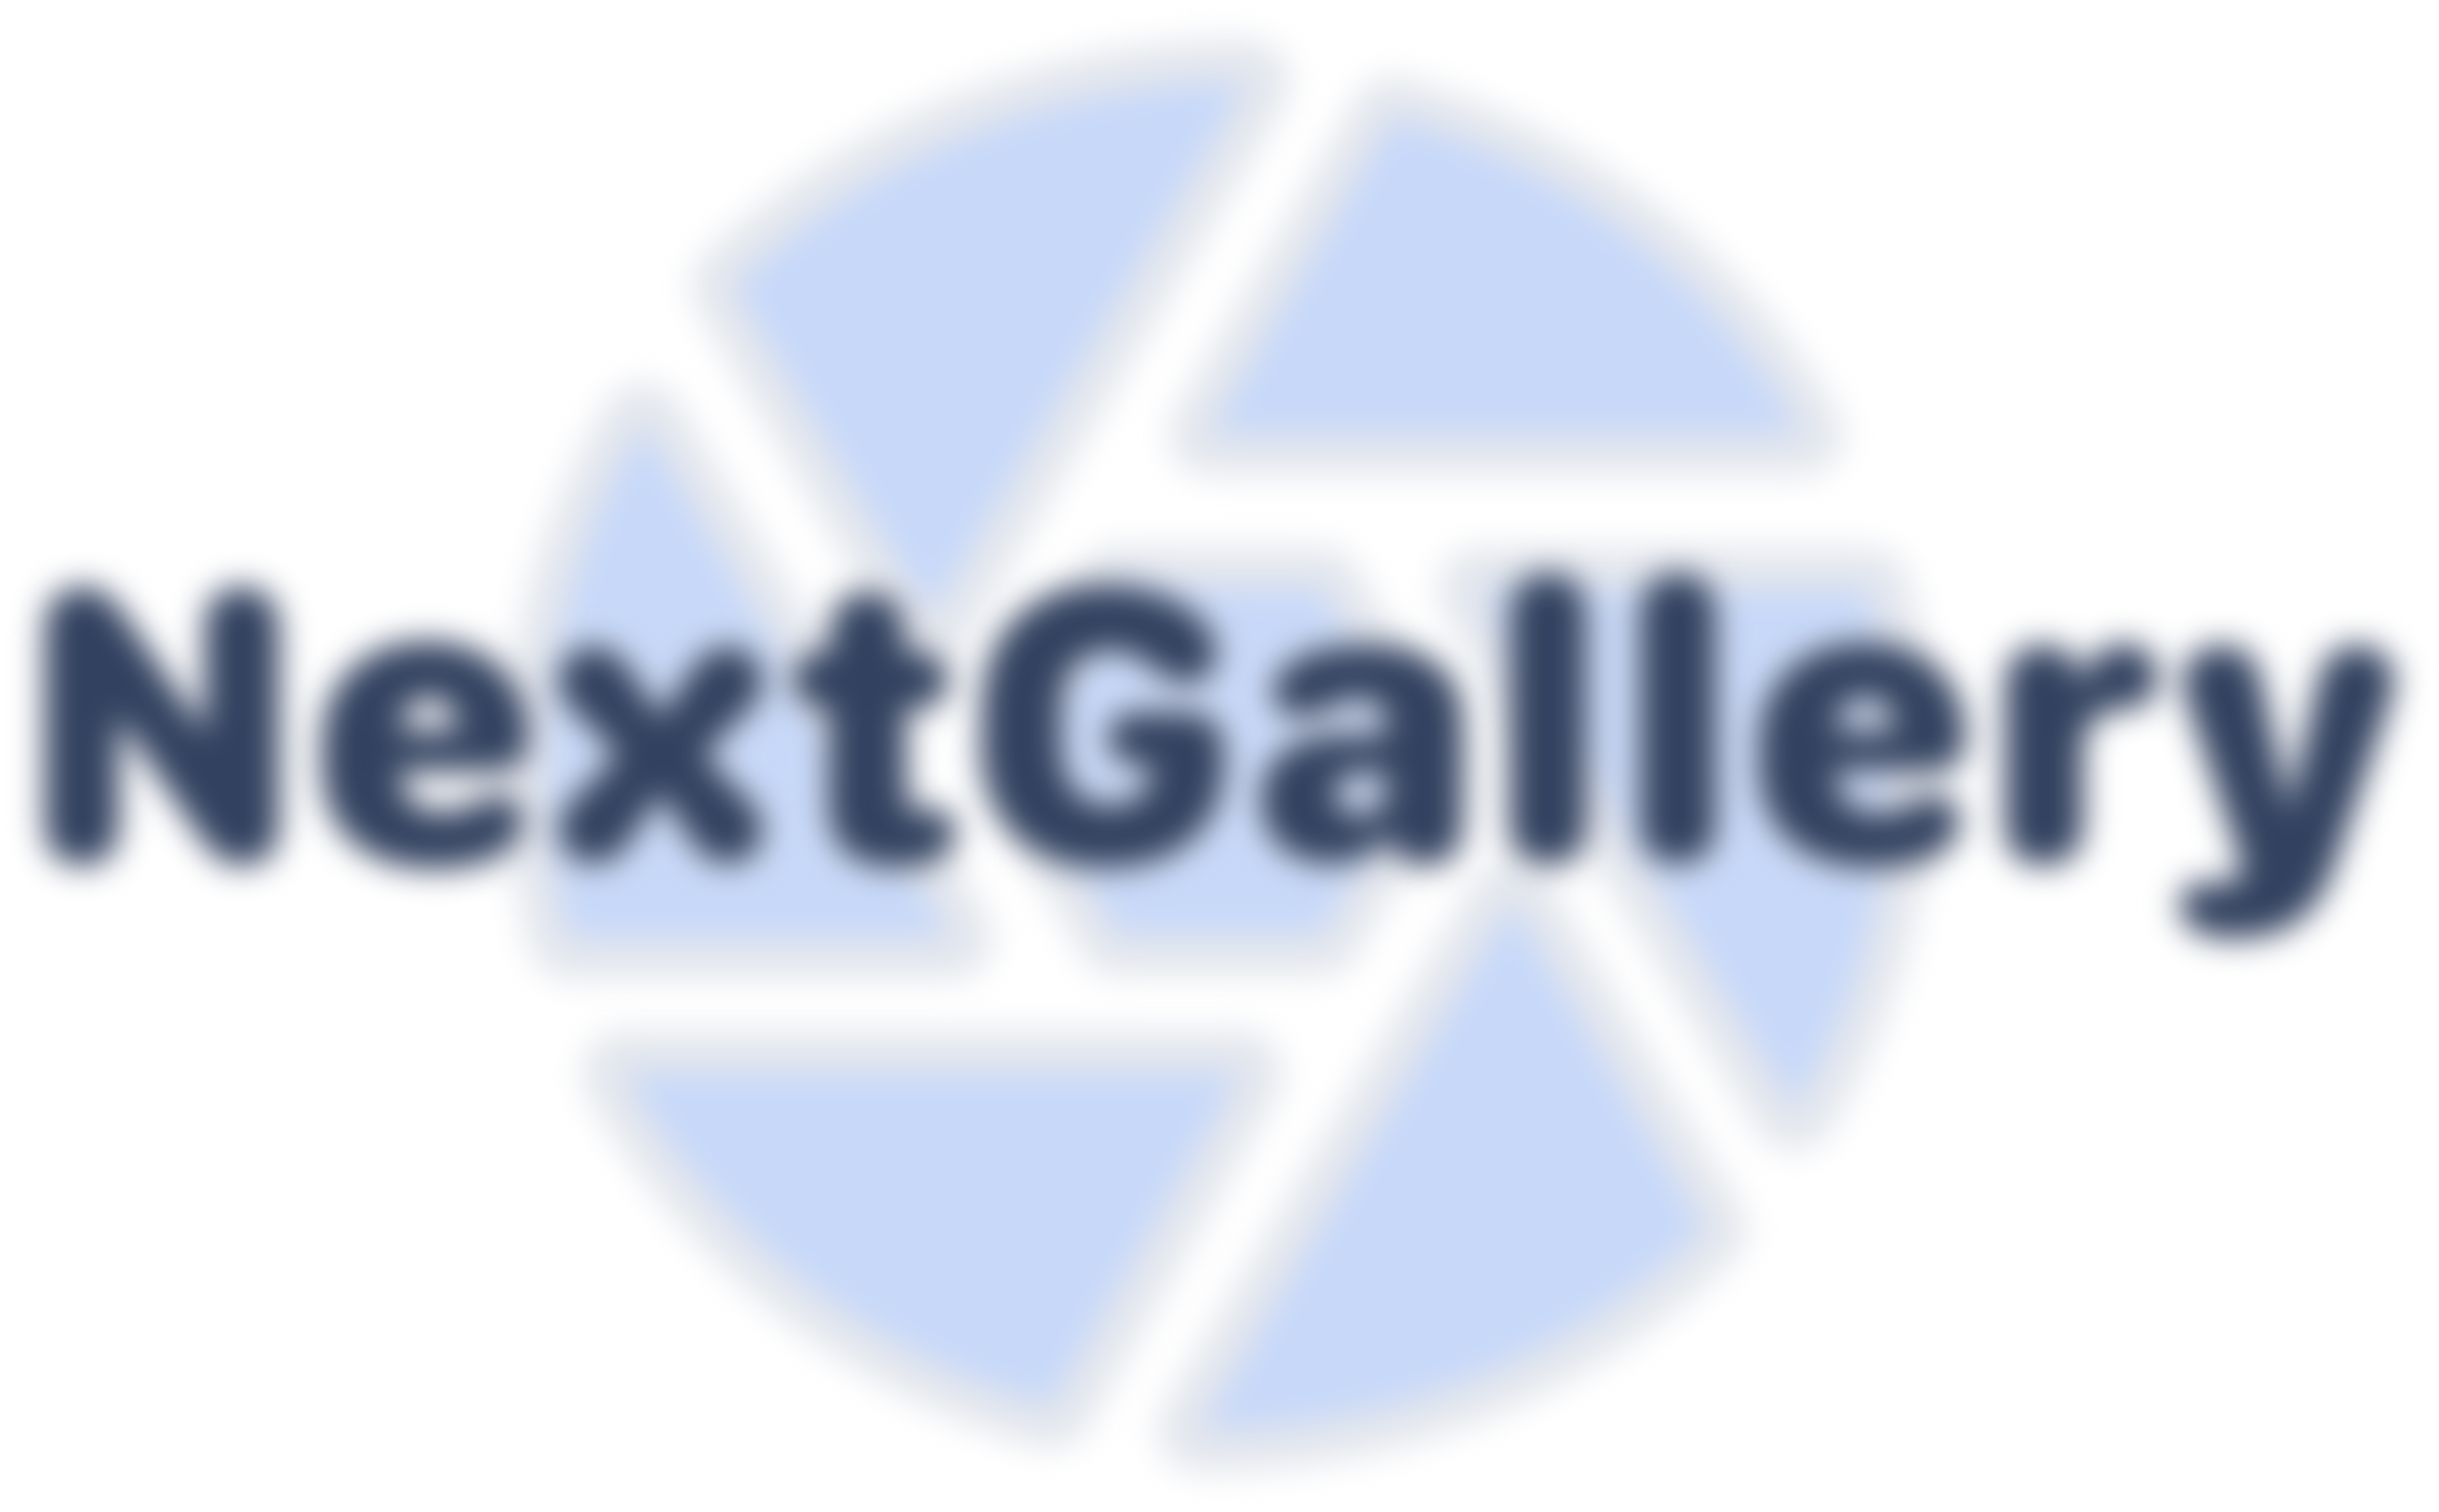
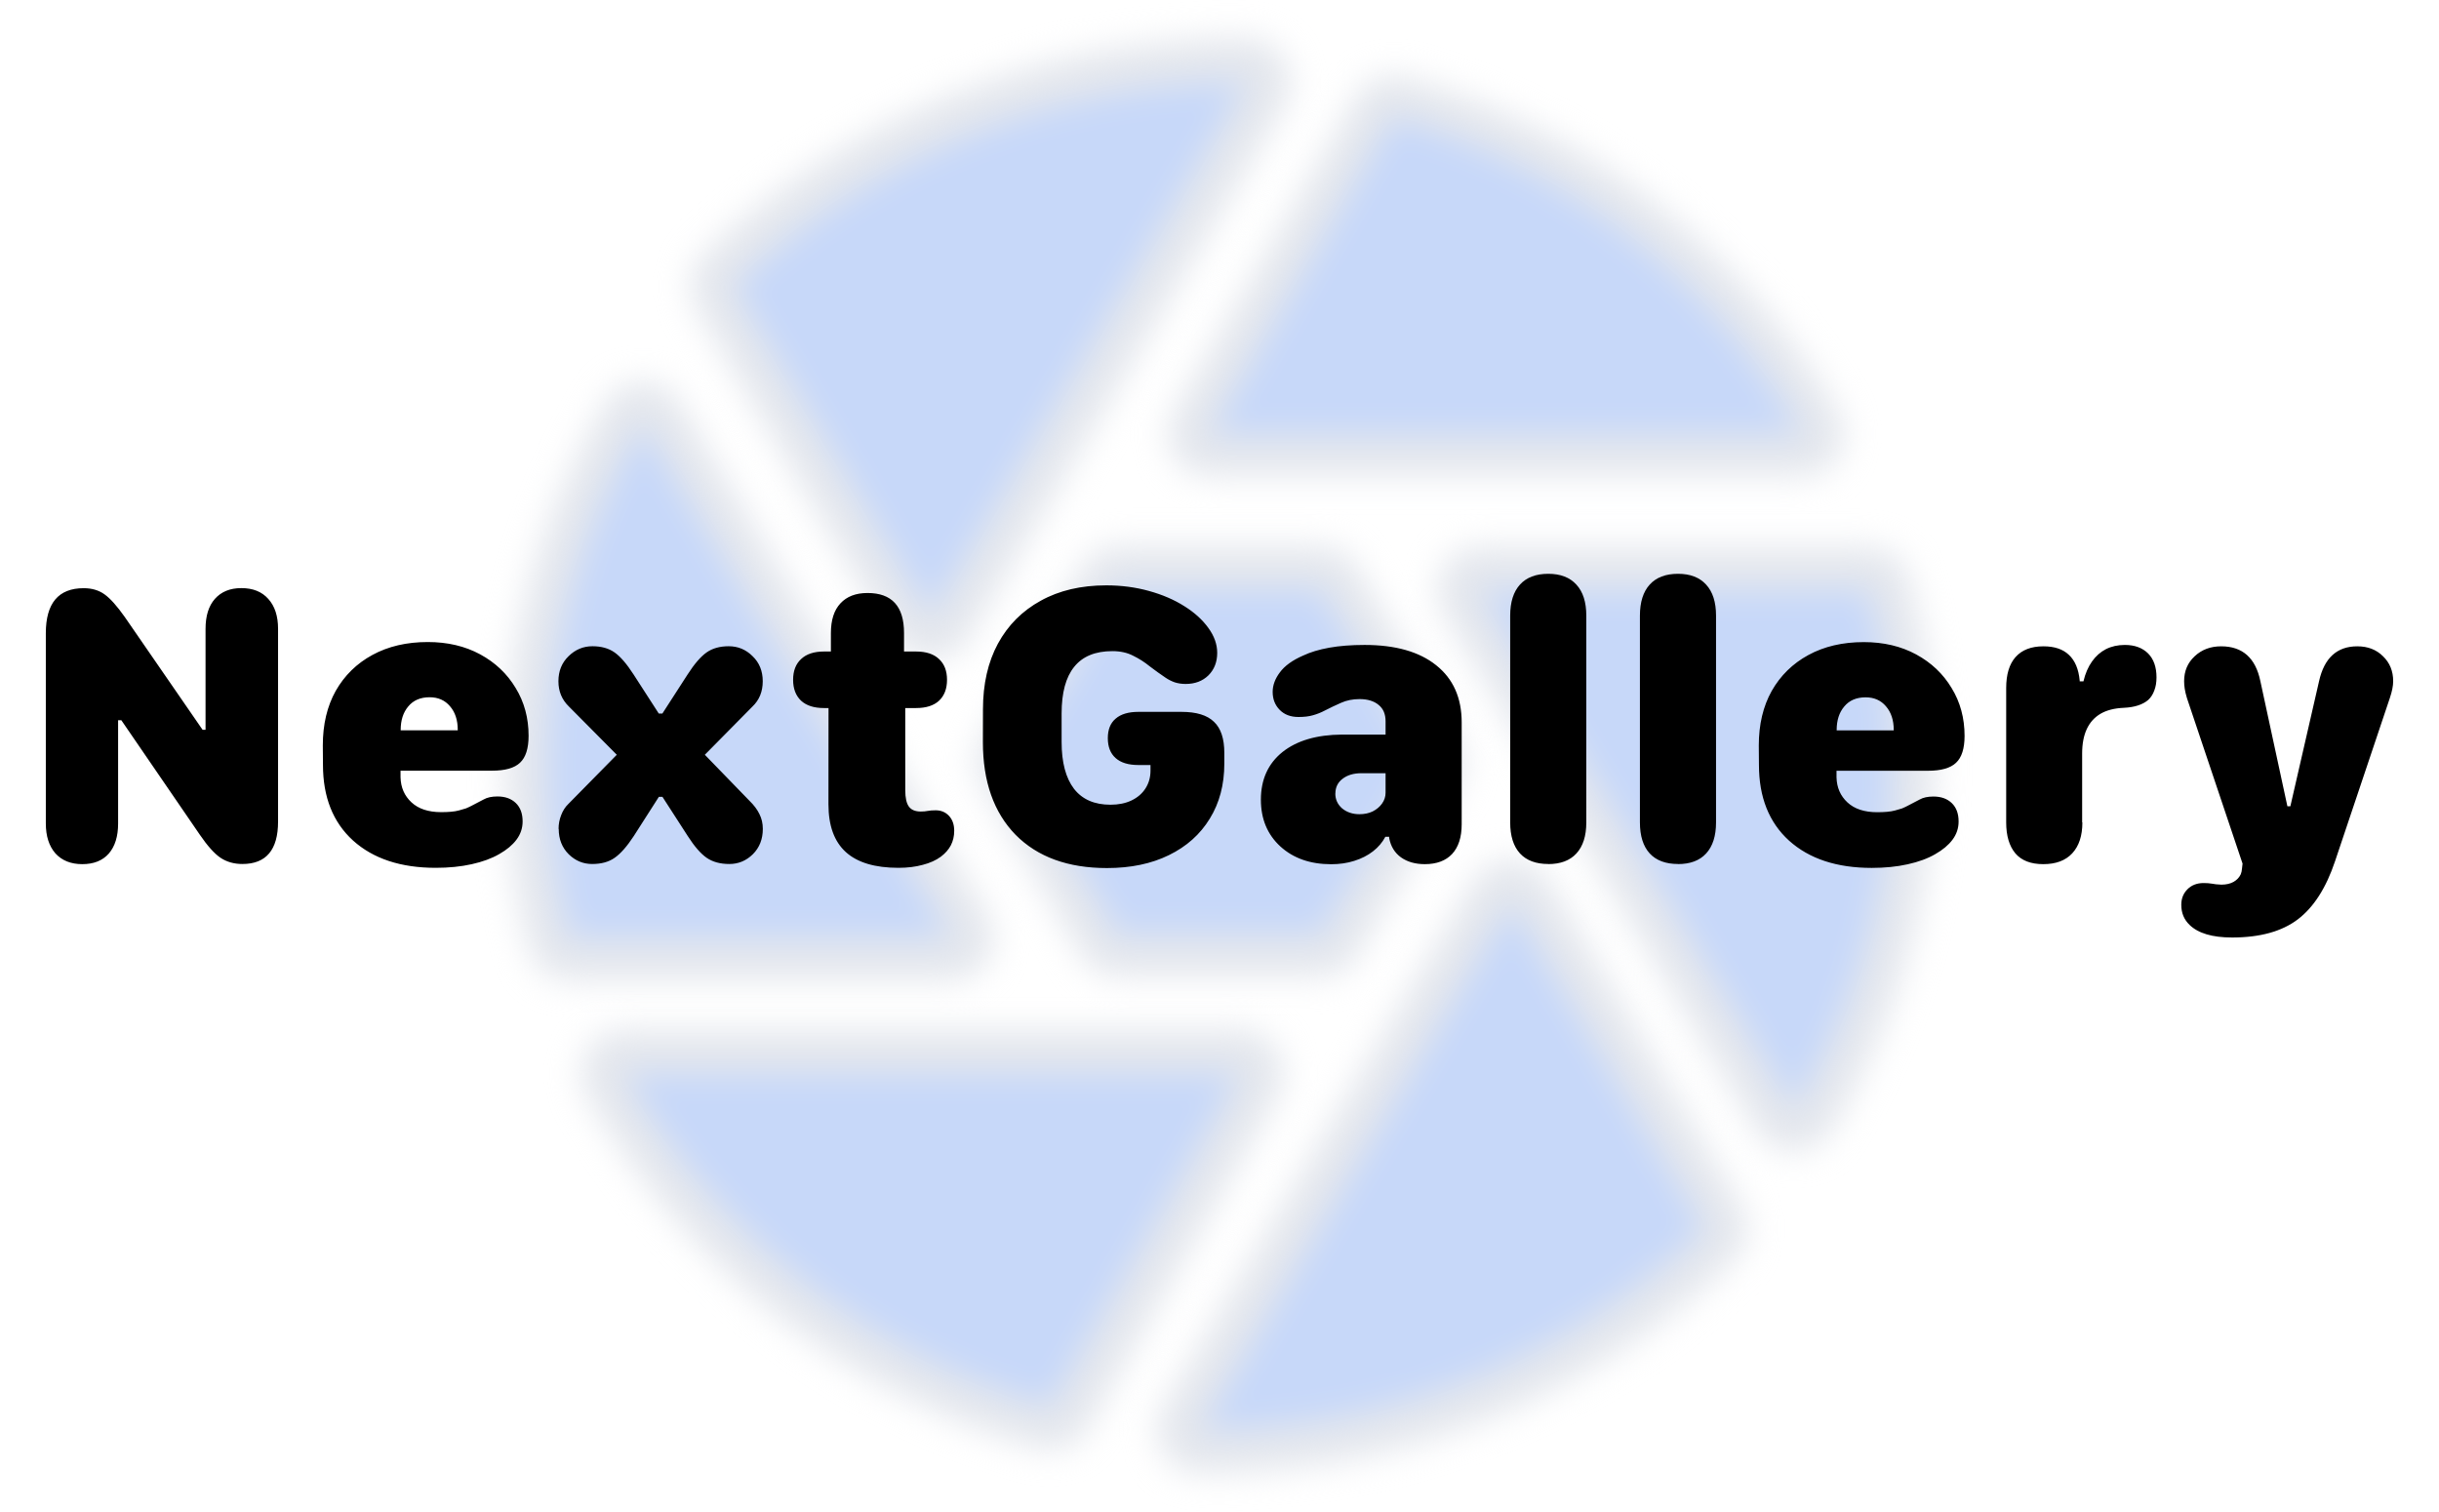
<svg xmlns="http://www.w3.org/2000/svg" viewBox="0 0 31.884 19.76" version="1.1" id="svg2" width="31.884" height="19.76">
  <defs id="defs2">
    <filter style="color-interpolation-filters:sRGB" id="filter36" x="-0.202" y="-0.159" width="1.404" height="1.317">
      <feGaussianBlur stdDeviation="0.192" id="feGaussianBlur36" />
    </filter>
    <filter style="color-interpolation-filters:sRGB" id="filter37" x="-0.136" y="-0.254" width="1.272" height="1.509">
      <feGaussianBlur stdDeviation="0.192" id="feGaussianBlur37" />
    </filter>
    <filter style="color-interpolation-filters:sRGB" id="filter38" x="-0.2" y="-0.158" width="1.4" height="1.317">
      <feGaussianBlur stdDeviation="0.192" id="feGaussianBlur38" />
    </filter>
    <filter style="color-interpolation-filters:sRGB" id="filter39" x="-0.201" y="-0.235" width="1.403" height="1.471">
      <feGaussianBlur stdDeviation="0.192" id="feGaussianBlur39" />
    </filter>
    <filter style="color-interpolation-filters:sRGB" id="filter41" x="-0.163" y="-0.156" width="1.327" height="1.312">
      <feGaussianBlur stdDeviation="0.192" id="feGaussianBlur41" />
    </filter>
    <filter style="color-interpolation-filters:sRGB" id="filter42" x="-0.134" y="-0.248" width="1.268" height="1.496">
      <feGaussianBlur stdDeviation="0.192" id="feGaussianBlur42" />
    </filter>
    <filter style="color-interpolation-filters:sRGB" id="filter43" x="-0.162" y="-0.155" width="1.324" height="1.311">
      <feGaussianBlur stdDeviation="0.192" id="feGaussianBlur43" />
    </filter>
    <filter style="color-interpolation-filters:sRGB" id="filter40" x="-0.019" y="-0.126" width="1.039" height="1.252">
      <feGaussianBlur stdDeviation="0.208" id="feGaussianBlur40" />
    </filter>
  </defs>
  <g id="g43" style="fill:#c7d8f9;fill-opacity:1;stroke:#e4e7ed;stroke-opacity:1" transform="translate(6.245302,0.1616894)">
    <path style="display:inline;mix-blend-mode:normal;fill:#c7d8f9;fill-opacity:1;stroke:#e4e7ed;stroke-width:1.065;stroke-linecap:round;stroke-linejoin:round;stroke-dasharray:none;stroke-opacity:1;paint-order:stroke markers fill;filter:url(#filter42)" d="m 13.949,20.282 2.293,-4.009 H 8.822 c 1.124,1.962 2.964,3.401 5.126,4.009 z" id="path2-3" transform="matrix(1.081926,0,0,1.081926,-7.614695,-3.732039)" />
    <path style="display:inline;mix-blend-mode:normal;fill:#c7d8f9;fill-opacity:1;stroke:#e4e7ed;stroke-width:1.041;stroke-linecap:round;stroke-linejoin:round;stroke-dasharray:none;stroke-opacity:1;paint-order:stroke markers fill;filter:url(#filter36)" d="M 8.159,14.626 H 12.751 L 9.035,8.435 C 8.281,9.689 7.886,11.113 7.888,12.563 c 0,0.712 0.094,1.403 0.27,2.063 z" id="path44" transform="matrix(1.081926,0,0,1.081926,-7.614695,-3.732039)" />
    <path style="display:inline;mix-blend-mode:normal;fill:#c7d8f9;fill-opacity:1;stroke:#e4e7ed;stroke-width:1.076;stroke-linecap:round;stroke-linejoin:round;stroke-dasharray:none;stroke-opacity:1;paint-order:stroke markers fill;filter:url(#filter43)" d="m 10.147,6.758 2.358,3.977 3.818,-6.435 c -2.311,-0.003 -4.53,0.88 -6.176,2.458 z" id="path45" transform="matrix(1.081926,0,0,1.081926,-7.614695,-3.732039)" />
    <path style="display:inline;mix-blend-mode:normal;fill:#c7d8f9;fill-opacity:1;stroke:#e4e7ed;stroke-width:1.02;stroke-linecap:round;stroke-linejoin:round;stroke-dasharray:none;stroke-opacity:1;paint-order:stroke markers fill;filter:url(#filter37)" d="m 18.098,4.726 -2.209,3.819 h 7.148 C 21.953,6.676 20.181,5.305 18.098,4.726 Z" id="path46" transform="matrix(1.081926,0,0,1.081926,-7.614695,-3.732039)" />
    <path style="display:inline;mix-blend-mode:normal;fill:#c7d8f9;fill-opacity:1;stroke:#e4e7ed;stroke-width:1.054;stroke-linecap:round;stroke-linejoin:round;stroke-dasharray:none;stroke-opacity:1;paint-order:stroke markers fill;filter:url(#filter38)" d="m 23.831,10.436 h -4.669 l 3.777,6.246 c 0.767,-1.265 1.17,-2.702 1.167,-4.164 0,-0.718 -0.096,-1.415 -0.275,-2.082 z" id="path47" transform="matrix(1.081926,0,0,1.081926,-7.614695,-3.732039)" />
    <path style="display:inline;mix-blend-mode:normal;fill:#c7d8f9;fill-opacity:1;stroke:#e4e7ed;stroke-width:1.06;stroke-linecap:round;stroke-linejoin:round;stroke-dasharray:none;stroke-opacity:1;paint-order:stroke markers fill;filter:url(#filter41)" d="m 21.847,18.145 -2.317,-3.927 -3.751,6.354 c 2.27,0.003 4.45,-0.869 6.067,-2.427 z" id="path48" transform="matrix(1.081926,0,0,1.081926,-7.614695,-3.732039)" />
    <path style="display:inline;mix-blend-mode:normal;fill:#c7d8f9;fill-opacity:1;stroke:#e4e7ed;stroke-width:1.036;stroke-linecap:round;stroke-linejoin:round;stroke-dasharray:none;stroke-opacity:1;paint-order:stroke markers fill;filter:url(#filter39)" d="M 13.656,10.418 H 11.224 L 10.009,12.5 11.224,14.582 h 2.432 L 14.872,12.5 Z" id="path50" transform="matrix(1.081926,0,0,1.081926,-3.763161,-3.732039)" />
  </g>
-   <path style="font-weight:943;font-size:5.333px;line-height:1.25;font-family:'.SF Compact Rounded';-inkscape-font-specification:'.SF Compact Rounded weight=943';text-align:center;letter-spacing:0.6px;text-anchor:middle;fill:#32415f;fill-opacity:1;stroke:#e4e7ed;stroke-width:0.198;stroke-linecap:round;stroke-linejoin:round;stroke-miterlimit:1.5;stroke-dasharray:none;stroke-opacity:1;paint-order:stroke markers fill;filter:url(#filter40)" d="M 1.544,10.765 V 9.416 h 0.042 l 1.026,1.497 q 0.151,0.221 0.271,0.302 0.122,0.081 0.286,0.081 0.466,0 0.466,-0.555 V 8.221 q 0,-0.25 -0.128,-0.391 -0.125,-0.141 -0.352,-0.141 -0.221,0 -0.346,0.141 -0.122,0.138 -0.122,0.391 v 1.32 h -0.039 L 1.63,8.065 q -0.151,-0.214 -0.263,-0.294 -0.112,-0.081 -0.273,-0.081 -0.495,0 -0.495,0.589 v 2.487 q 0,0.247 0.125,0.391 0.128,0.141 0.352,0.141 0.224,0 0.346,-0.138 0.122,-0.141 0.122,-0.393 z m 2.678,-0.766 q 0,0.633 0.393,0.99 0.396,0.357 1.081,0.357 0.258,0 0.469,-0.047 0.214,-0.047 0.362,-0.133 0.146,-0.083 0.224,-0.187 0.081,-0.107 0.081,-0.24 0,-0.154 -0.089,-0.24 -0.089,-0.086 -0.24,-0.086 -0.112,0 -0.18,0.039 -0.065,0.036 -0.159,0.083 -0.034,0.018 -0.073,0.034 -0.039,0.013 -0.089,0.026 -0.047,0.013 -0.107,0.018 -0.057,0.005 -0.128,0.005 -0.25,0 -0.388,-0.128 -0.138,-0.128 -0.143,-0.328 v -0.086 h 1.195 q 0.258,0 0.367,-0.104 0.112,-0.104 0.112,-0.352 0,-0.349 -0.169,-0.625 -0.167,-0.279 -0.464,-0.44 -0.297,-0.161 -0.685,-0.161 -0.414,0 -0.724,0.169 -0.307,0.167 -0.479,0.469 -0.169,0.302 -0.169,0.714 z m 1.016,-0.451 v -0.005 q 0,-0.19 0.099,-0.307 0.099,-0.12 0.279,-0.12 0.167,0 0.266,0.117 0.102,0.117 0.102,0.31 v 0.005 z m 2.066,1.289 q 0,0.201 0.13,0.331 0.13,0.128 0.307,0.128 0.18,0 0.294,-0.081 0.117,-0.081 0.25,-0.284 l 0.328,-0.513 h 0.047 l 0.331,0.513 q 0.13,0.203 0.247,0.284 0.117,0.081 0.297,0.081 0.177,0 0.307,-0.128 0.13,-0.13 0.13,-0.331 0,-0.107 -0.044,-0.193 -0.042,-0.089 -0.133,-0.177 l -0.581,-0.599 0.622,-0.63 q 0.135,-0.128 0.135,-0.331 0,-0.201 -0.133,-0.328 -0.13,-0.13 -0.312,-0.13 -0.174,0 -0.289,0.081 -0.115,0.081 -0.247,0.286 l -0.331,0.513 h -0.047 l -0.331,-0.513 q -0.133,-0.206 -0.247,-0.286 -0.115,-0.081 -0.289,-0.081 -0.18,0 -0.312,0.13 -0.133,0.128 -0.133,0.328 0,0.198 0.138,0.331 l 0.625,0.63 -0.633,0.643 q -0.06,0.057 -0.094,0.146 -0.034,0.086 -0.034,0.18 z M 10.83,10.515 q 0,0.419 0.227,0.625 0.227,0.206 0.688,0.206 0.177,0 0.318,-0.039 0.141,-0.036 0.237,-0.107 0.086,-0.065 0.13,-0.148 0.044,-0.086 0.044,-0.19 0,-0.122 -0.068,-0.195 -0.068,-0.073 -0.174,-0.073 -0.062,0 -0.104,0.008 -0.039,0.008 -0.091,0.008 -0.109,0 -0.156,-0.065 -0.047,-0.065 -0.047,-0.214 V 9.257 h 0.143 q 0.195,0 0.299,-0.096 0.104,-0.099 0.104,-0.273 0,-0.174 -0.104,-0.271 -0.104,-0.099 -0.299,-0.099 h -0.159 v -0.242 q 0,-0.523 -0.477,-0.523 -0.229,0 -0.354,0.135 -0.125,0.133 -0.125,0.388 v 0.242 h -0.091 q -0.195,0 -0.299,0.099 -0.104,0.096 -0.104,0.271 0,0.174 0.104,0.273 0.104,0.096 0.299,0.096 h 0.06 z m 2.019,-0.812 q 0,0.773 0.427,1.211 0.43,0.435 1.195,0.435 0.466,0 0.81,-0.169 0.346,-0.169 0.534,-0.477 0.19,-0.307 0.19,-0.719 V 9.843 q 0,-0.279 -0.135,-0.406 -0.133,-0.13 -0.424,-0.13 h -0.565 q -0.195,0 -0.297,0.089 -0.102,0.086 -0.102,0.255 0,0.169 0.102,0.26 0.102,0.091 0.297,0.091 h 0.159 v 0.073 q 0,0.13 -0.065,0.232 -0.065,0.102 -0.185,0.159 -0.117,0.055 -0.273,0.055 -0.315,0 -0.477,-0.208 Q 13.878,10.101 13.878,9.7 V 9.328 q 0,-0.406 0.164,-0.609 0.164,-0.206 0.5,-0.206 0.156,0 0.271,0.06 0.117,0.057 0.216,0.138 0.102,0.078 0.206,0.148 0.057,0.039 0.122,0.062 0.065,0.021 0.143,0.021 0.182,0 0.297,-0.112 0.115,-0.115 0.115,-0.294 0,-0.169 -0.117,-0.328 -0.115,-0.159 -0.31,-0.281 -0.201,-0.128 -0.466,-0.201 -0.263,-0.073 -0.557,-0.073 -0.495,0 -0.857,0.201 -0.362,0.198 -0.56,0.562 -0.195,0.362 -0.195,0.857 z m 4.608,0.672 q 0,-0.122 0.094,-0.193 0.094,-0.073 0.247,-0.073 h 0.315 v 0.255 q 0,0.078 -0.047,0.143 -0.044,0.062 -0.122,0.102 -0.076,0.036 -0.172,0.036 -0.135,0 -0.227,-0.076 -0.089,-0.078 -0.089,-0.195 z m 0.654,0.565 q 0,0 0.023,0 0.023,0 0.026,0 v 0.016 q 0.031,0.164 0.154,0.253 0.125,0.089 0.312,0.089 0.232,0 0.357,-0.133 0.125,-0.135 0.125,-0.388 V 9.445 q 0,-0.482 -0.333,-0.747 -0.331,-0.266 -0.937,-0.266 -0.26,0 -0.461,0.036 -0.201,0.036 -0.344,0.104 -0.208,0.091 -0.302,0.219 -0.094,0.125 -0.094,0.255 0,0.141 0.091,0.234 0.091,0.094 0.247,0.094 0.112,0 0.19,-0.023 0.081,-0.023 0.151,-0.06 0.107,-0.055 0.214,-0.102 0.109,-0.049 0.242,-0.049 0.159,0 0.25,0.076 0.091,0.073 0.091,0.214 v 0.174 h -0.57 q -0.495,0.003 -0.779,0.229 -0.281,0.227 -0.281,0.622 0,0.378 0.255,0.612 0.255,0.232 0.664,0.232 0.164,0 0.302,-0.044 0.141,-0.044 0.245,-0.125 0.104,-0.081 0.161,-0.19 z m 2.129,0.357 q 0.24,0 0.367,-0.138 0.13,-0.141 0.13,-0.406 V 8.049 q 0,-0.266 -0.13,-0.406 -0.128,-0.141 -0.367,-0.141 -0.242,0 -0.37,0.141 -0.128,0.141 -0.128,0.406 v 2.703 q 0,0.266 0.128,0.406 0.128,0.138 0.37,0.138 z m 1.696,0 q 0.24,0 0.367,-0.138 0.13,-0.141 0.13,-0.406 V 8.049 q 0,-0.266 -0.13,-0.406 -0.128,-0.141 -0.367,-0.141 -0.242,0 -0.37,0.141 -0.128,0.141 -0.128,0.406 v 2.703 q 0,0.266 0.128,0.406 0.128,0.138 0.37,0.138 z m 1.058,-1.297 q 0,0.633 0.393,0.99 0.396,0.357 1.081,0.357 0.258,0 0.469,-0.047 0.214,-0.047 0.362,-0.133 0.146,-0.083 0.224,-0.187 0.081,-0.107 0.081,-0.24 0,-0.154 -0.089,-0.24 -0.089,-0.086 -0.24,-0.086 -0.112,0 -0.18,0.039 -0.065,0.036 -0.159,0.083 -0.034,0.018 -0.073,0.034 -0.039,0.013 -0.089,0.026 -0.047,0.013 -0.107,0.018 -0.057,0.005 -0.128,0.005 -0.25,0 -0.388,-0.128 -0.138,-0.128 -0.143,-0.328 v -0.086 h 1.195 q 0.258,0 0.367,-0.104 0.112,-0.104 0.112,-0.352 0,-0.349 -0.169,-0.625 -0.167,-0.279 -0.464,-0.44 -0.297,-0.161 -0.685,-0.161 -0.414,0 -0.724,0.169 -0.307,0.167 -0.479,0.469 -0.169,0.302 -0.169,0.714 z m 1.016,-0.451 v -0.005 q 0,-0.19 0.099,-0.307 0.099,-0.12 0.279,-0.12 0.167,0 0.266,0.117 0.102,0.117 0.102,0.31 v 0.005 z m 3.209,1.203 V 9.851 q 0,-0.188 0.06,-0.318 0.06,-0.13 0.18,-0.201 0.12,-0.07 0.305,-0.078 0.107,-0.005 0.185,-0.031 0.081,-0.026 0.135,-0.073 0.052,-0.049 0.078,-0.122 0.029,-0.073 0.029,-0.172 0,-0.201 -0.109,-0.312 -0.112,-0.112 -0.305,-0.112 -0.138,0 -0.247,0.055 -0.107,0.055 -0.182,0.161 -0.076,0.107 -0.112,0.26 h -0.049 v -0.01 q -0.021,-0.224 -0.141,-0.336 -0.117,-0.112 -0.333,-0.112 -0.24,0 -0.365,0.141 -0.122,0.138 -0.122,0.404 v 1.758 q 0,0.26 0.12,0.404 0.12,0.141 0.365,0.141 0.247,0 0.378,-0.141 0.133,-0.143 0.133,-0.404 z m 1.296,1.078 q 0,0.159 0.109,0.263 0.169,0.164 0.555,0.164 0.547,0 0.859,-0.237 0.312,-0.237 0.487,-0.76 l 0.716,-2.133 q 0.044,-0.13 0.044,-0.221 0,-0.198 -0.133,-0.326 -0.13,-0.13 -0.336,-0.13 -0.398,0 -0.5,0.456 l -0.375,1.635 h -0.039 L 29.549,8.906 q -0.094,-0.456 -0.513,-0.456 -0.208,0 -0.346,0.13 -0.138,0.128 -0.138,0.326 0,0.047 0.008,0.099 0.008,0.052 0.029,0.122 l 0.727,2.164 q -0.003,0.034 -0.008,0.07 -0.003,0.039 -0.016,0.07 -0.029,0.062 -0.094,0.099 -0.065,0.036 -0.159,0.036 -0.078,-0.003 -0.125,-0.013 -0.044,-0.008 -0.107,-0.008 -0.13,0 -0.211,0.081 -0.081,0.081 -0.081,0.203 z" id="text67" aria-label="NextGallery" />
+   <path d="M 1.544,10.765 V 9.416 h 0.042 l 1.026,1.497 q 0.151,0.221 0.271,0.302 0.122,0.081 0.286,0.081 0.466,0 0.466,-0.555 V 8.221 q 0,-0.25 -0.128,-0.391 -0.125,-0.141 -0.352,-0.141 -0.221,0 -0.346,0.141 -0.122,0.138 -0.122,0.391 v 1.32 h -0.039 L 1.63,8.065 q -0.151,-0.214 -0.263,-0.294 -0.112,-0.081 -0.273,-0.081 -0.495,0 -0.495,0.589 v 2.487 q 0,0.247 0.125,0.391 0.128,0.141 0.352,0.141 0.224,0 0.346,-0.138 0.122,-0.141 0.122,-0.393 z m 2.678,-0.766 q 0,0.633 0.393,0.99 0.396,0.357 1.081,0.357 0.258,0 0.469,-0.047 0.214,-0.047 0.362,-0.133 0.146,-0.083 0.224,-0.187 0.081,-0.107 0.081,-0.24 0,-0.154 -0.089,-0.24 -0.089,-0.086 -0.24,-0.086 -0.112,0 -0.18,0.039 -0.065,0.036 -0.159,0.083 -0.034,0.018 -0.073,0.034 -0.039,0.013 -0.089,0.026 -0.047,0.013 -0.107,0.018 -0.057,0.005 -0.128,0.005 -0.25,0 -0.388,-0.128 -0.138,-0.128 -0.143,-0.328 v -0.086 h 1.195 q 0.258,0 0.367,-0.104 0.112,-0.104 0.112,-0.352 0,-0.349 -0.169,-0.625 -0.167,-0.279 -0.464,-0.44 -0.297,-0.161 -0.685,-0.161 -0.414,0 -0.724,0.169 -0.307,0.167 -0.479,0.469 -0.169,0.302 -0.169,0.714 z m 1.016,-0.451 v -0.005 q 0,-0.19 0.099,-0.307 0.099,-0.12 0.279,-0.12 0.167,0 0.266,0.117 0.102,0.117 0.102,0.31 v 0.005 z m 2.066,1.289 q 0,0.201 0.13,0.331 0.13,0.128 0.307,0.128 0.18,0 0.294,-0.081 0.117,-0.081 0.25,-0.284 l 0.328,-0.513 h 0.047 l 0.331,0.513 q 0.13,0.203 0.247,0.284 0.117,0.081 0.297,0.081 0.177,0 0.307,-0.128 0.13,-0.13 0.13,-0.331 0,-0.107 -0.044,-0.193 -0.042,-0.089 -0.133,-0.177 l -0.581,-0.599 0.622,-0.63 q 0.135,-0.128 0.135,-0.331 0,-0.201 -0.133,-0.328 -0.13,-0.13 -0.312,-0.13 -0.174,0 -0.289,0.081 -0.115,0.081 -0.247,0.286 l -0.331,0.513 h -0.047 l -0.331,-0.513 q -0.133,-0.206 -0.247,-0.286 -0.115,-0.081 -0.289,-0.081 -0.18,0 -0.312,0.13 -0.133,0.128 -0.133,0.328 0,0.198 0.138,0.331 l 0.625,0.63 -0.633,0.643 q -0.06,0.057 -0.094,0.146 -0.034,0.086 -0.034,0.18 z M 10.83,10.515 q 0,0.419 0.227,0.625 0.227,0.206 0.688,0.206 0.177,0 0.318,-0.039 0.141,-0.036 0.237,-0.107 0.086,-0.065 0.13,-0.148 0.044,-0.086 0.044,-0.19 0,-0.122 -0.068,-0.195 -0.068,-0.073 -0.174,-0.073 -0.062,0 -0.104,0.008 -0.039,0.008 -0.091,0.008 -0.109,0 -0.156,-0.065 -0.047,-0.065 -0.047,-0.214 V 9.257 h 0.143 q 0.195,0 0.299,-0.096 0.104,-0.099 0.104,-0.273 0,-0.174 -0.104,-0.271 -0.104,-0.099 -0.299,-0.099 h -0.159 v -0.242 q 0,-0.523 -0.477,-0.523 -0.229,0 -0.354,0.135 -0.125,0.133 -0.125,0.388 v 0.242 h -0.091 q -0.195,0 -0.299,0.099 -0.104,0.096 -0.104,0.271 0,0.174 0.104,0.273 0.104,0.096 0.299,0.096 h 0.06 z m 2.019,-0.812 q 0,0.773 0.427,1.211 0.43,0.435 1.195,0.435 0.466,0 0.81,-0.169 0.346,-0.169 0.534,-0.477 0.19,-0.307 0.19,-0.719 V 9.843 q 0,-0.279 -0.135,-0.406 -0.133,-0.13 -0.424,-0.13 h -0.565 q -0.195,0 -0.297,0.089 -0.102,0.086 -0.102,0.255 0,0.169 0.102,0.26 0.102,0.091 0.297,0.091 h 0.159 v 0.073 q 0,0.13 -0.065,0.232 -0.065,0.102 -0.185,0.159 -0.117,0.055 -0.273,0.055 -0.315,0 -0.477,-0.208 Q 13.878,10.101 13.878,9.7 V 9.328 q 0,-0.406 0.164,-0.609 0.164,-0.206 0.5,-0.206 0.156,0 0.271,0.06 0.117,0.057 0.216,0.138 0.102,0.078 0.206,0.148 0.057,0.039 0.122,0.062 0.065,0.021 0.143,0.021 0.182,0 0.297,-0.112 0.115,-0.115 0.115,-0.294 0,-0.169 -0.117,-0.328 -0.115,-0.159 -0.31,-0.281 -0.201,-0.128 -0.466,-0.201 -0.263,-0.073 -0.557,-0.073 -0.495,0 -0.857,0.201 -0.362,0.198 -0.56,0.562 -0.195,0.362 -0.195,0.857 z m 4.608,0.672 q 0,-0.122 0.094,-0.193 0.094,-0.073 0.247,-0.073 h 0.315 v 0.255 q 0,0.078 -0.047,0.143 -0.044,0.062 -0.122,0.102 -0.076,0.036 -0.172,0.036 -0.135,0 -0.227,-0.076 -0.089,-0.078 -0.089,-0.195 z m 0.654,0.565 q 0,0 0.023,0 0.023,0 0.026,0 v 0.016 q 0.031,0.164 0.154,0.253 0.125,0.089 0.312,0.089 0.232,0 0.357,-0.133 0.125,-0.135 0.125,-0.388 V 9.445 q 0,-0.482 -0.333,-0.747 -0.331,-0.266 -0.937,-0.266 -0.26,0 -0.461,0.036 -0.201,0.036 -0.344,0.104 -0.208,0.091 -0.302,0.219 -0.094,0.125 -0.094,0.255 0,0.141 0.091,0.234 0.091,0.094 0.247,0.094 0.112,0 0.19,-0.023 0.081,-0.023 0.151,-0.06 0.107,-0.055 0.214,-0.102 0.109,-0.049 0.242,-0.049 0.159,0 0.25,0.076 0.091,0.073 0.091,0.214 v 0.174 h -0.57 q -0.495,0.003 -0.779,0.229 -0.281,0.227 -0.281,0.622 0,0.378 0.255,0.612 0.255,0.232 0.664,0.232 0.164,0 0.302,-0.044 0.141,-0.044 0.245,-0.125 0.104,-0.081 0.161,-0.19 z m 2.129,0.357 q 0.24,0 0.367,-0.138 0.13,-0.141 0.13,-0.406 V 8.049 q 0,-0.266 -0.13,-0.406 -0.128,-0.141 -0.367,-0.141 -0.242,0 -0.37,0.141 -0.128,0.141 -0.128,0.406 v 2.703 q 0,0.266 0.128,0.406 0.128,0.138 0.37,0.138 z m 1.696,0 q 0.24,0 0.367,-0.138 0.13,-0.141 0.13,-0.406 V 8.049 q 0,-0.266 -0.13,-0.406 -0.128,-0.141 -0.367,-0.141 -0.242,0 -0.37,0.141 -0.128,0.141 -0.128,0.406 v 2.703 q 0,0.266 0.128,0.406 0.128,0.138 0.37,0.138 z m 1.058,-1.297 q 0,0.633 0.393,0.99 0.396,0.357 1.081,0.357 0.258,0 0.469,-0.047 0.214,-0.047 0.362,-0.133 0.146,-0.083 0.224,-0.187 0.081,-0.107 0.081,-0.24 0,-0.154 -0.089,-0.24 -0.089,-0.086 -0.24,-0.086 -0.112,0 -0.18,0.039 -0.065,0.036 -0.159,0.083 -0.034,0.018 -0.073,0.034 -0.039,0.013 -0.089,0.026 -0.047,0.013 -0.107,0.018 -0.057,0.005 -0.128,0.005 -0.25,0 -0.388,-0.128 -0.138,-0.128 -0.143,-0.328 v -0.086 h 1.195 q 0.258,0 0.367,-0.104 0.112,-0.104 0.112,-0.352 0,-0.349 -0.169,-0.625 -0.167,-0.279 -0.464,-0.44 -0.297,-0.161 -0.685,-0.161 -0.414,0 -0.724,0.169 -0.307,0.167 -0.479,0.469 -0.169,0.302 -0.169,0.714 z m 1.016,-0.451 v -0.005 q 0,-0.19 0.099,-0.307 0.099,-0.12 0.279,-0.12 0.167,0 0.266,0.117 0.102,0.117 0.102,0.31 v 0.005 z m 3.209,1.203 V 9.851 q 0,-0.188 0.06,-0.318 0.06,-0.13 0.18,-0.201 0.12,-0.07 0.305,-0.078 0.107,-0.005 0.185,-0.031 0.081,-0.026 0.135,-0.073 0.052,-0.049 0.078,-0.122 0.029,-0.073 0.029,-0.172 0,-0.201 -0.109,-0.312 -0.112,-0.112 -0.305,-0.112 -0.138,0 -0.247,0.055 -0.107,0.055 -0.182,0.161 -0.076,0.107 -0.112,0.26 h -0.049 v -0.01 q -0.021,-0.224 -0.141,-0.336 -0.117,-0.112 -0.333,-0.112 -0.24,0 -0.365,0.141 -0.122,0.138 -0.122,0.404 v 1.758 q 0,0.26 0.12,0.404 0.12,0.141 0.365,0.141 0.247,0 0.378,-0.141 0.133,-0.143 0.133,-0.404 z m 1.296,1.078 q 0,0.159 0.109,0.263 0.169,0.164 0.555,0.164 0.547,0 0.859,-0.237 0.312,-0.237 0.487,-0.76 l 0.716,-2.133 q 0.044,-0.13 0.044,-0.221 0,-0.198 -0.133,-0.326 -0.13,-0.13 -0.336,-0.13 -0.398,0 -0.5,0.456 l -0.375,1.635 h -0.039 L 29.549,8.906 q -0.094,-0.456 -0.513,-0.456 -0.208,0 -0.346,0.13 -0.138,0.128 -0.138,0.326 0,0.047 0.008,0.099 0.008,0.052 0.029,0.122 l 0.727,2.164 q -0.003,0.034 -0.008,0.07 -0.003,0.039 -0.016,0.07 -0.029,0.062 -0.094,0.099 -0.065,0.036 -0.159,0.036 -0.078,-0.003 -0.125,-0.013 -0.044,-0.008 -0.107,-0.008 -0.13,0 -0.211,0.081 -0.081,0.081 -0.081,0.203 z" id="text67" aria-label="NextGallery" />
</svg>
